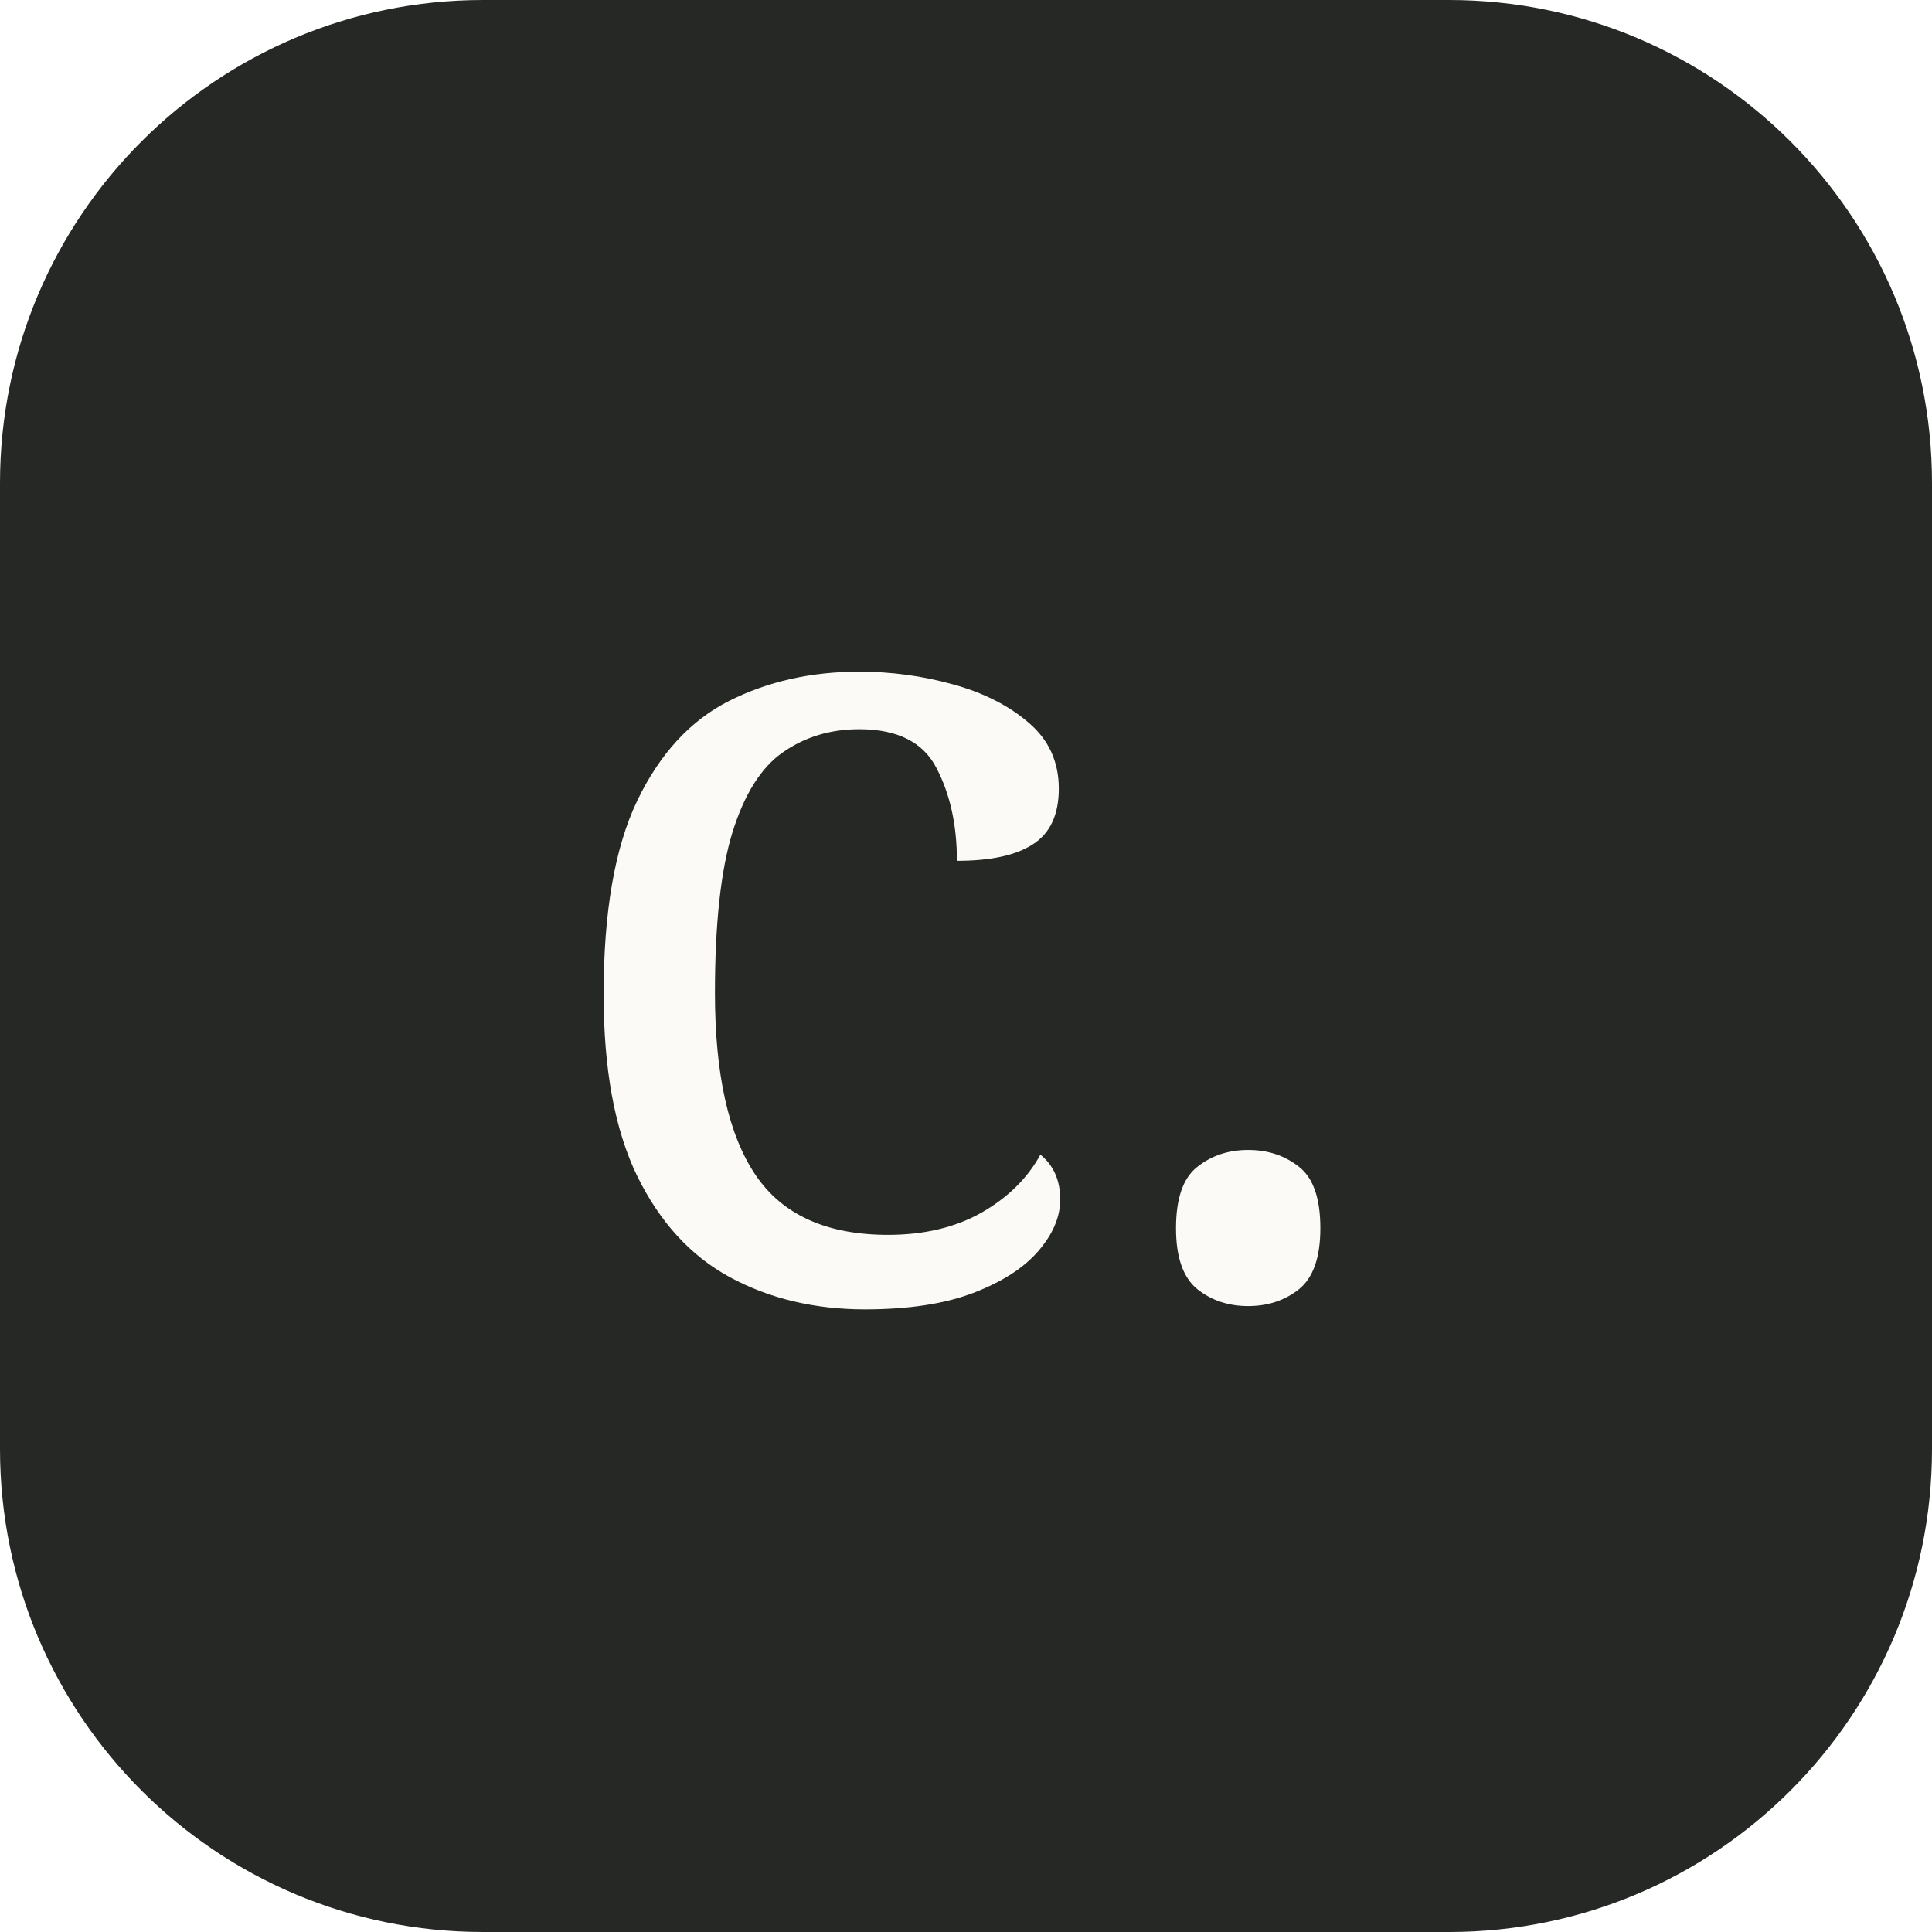
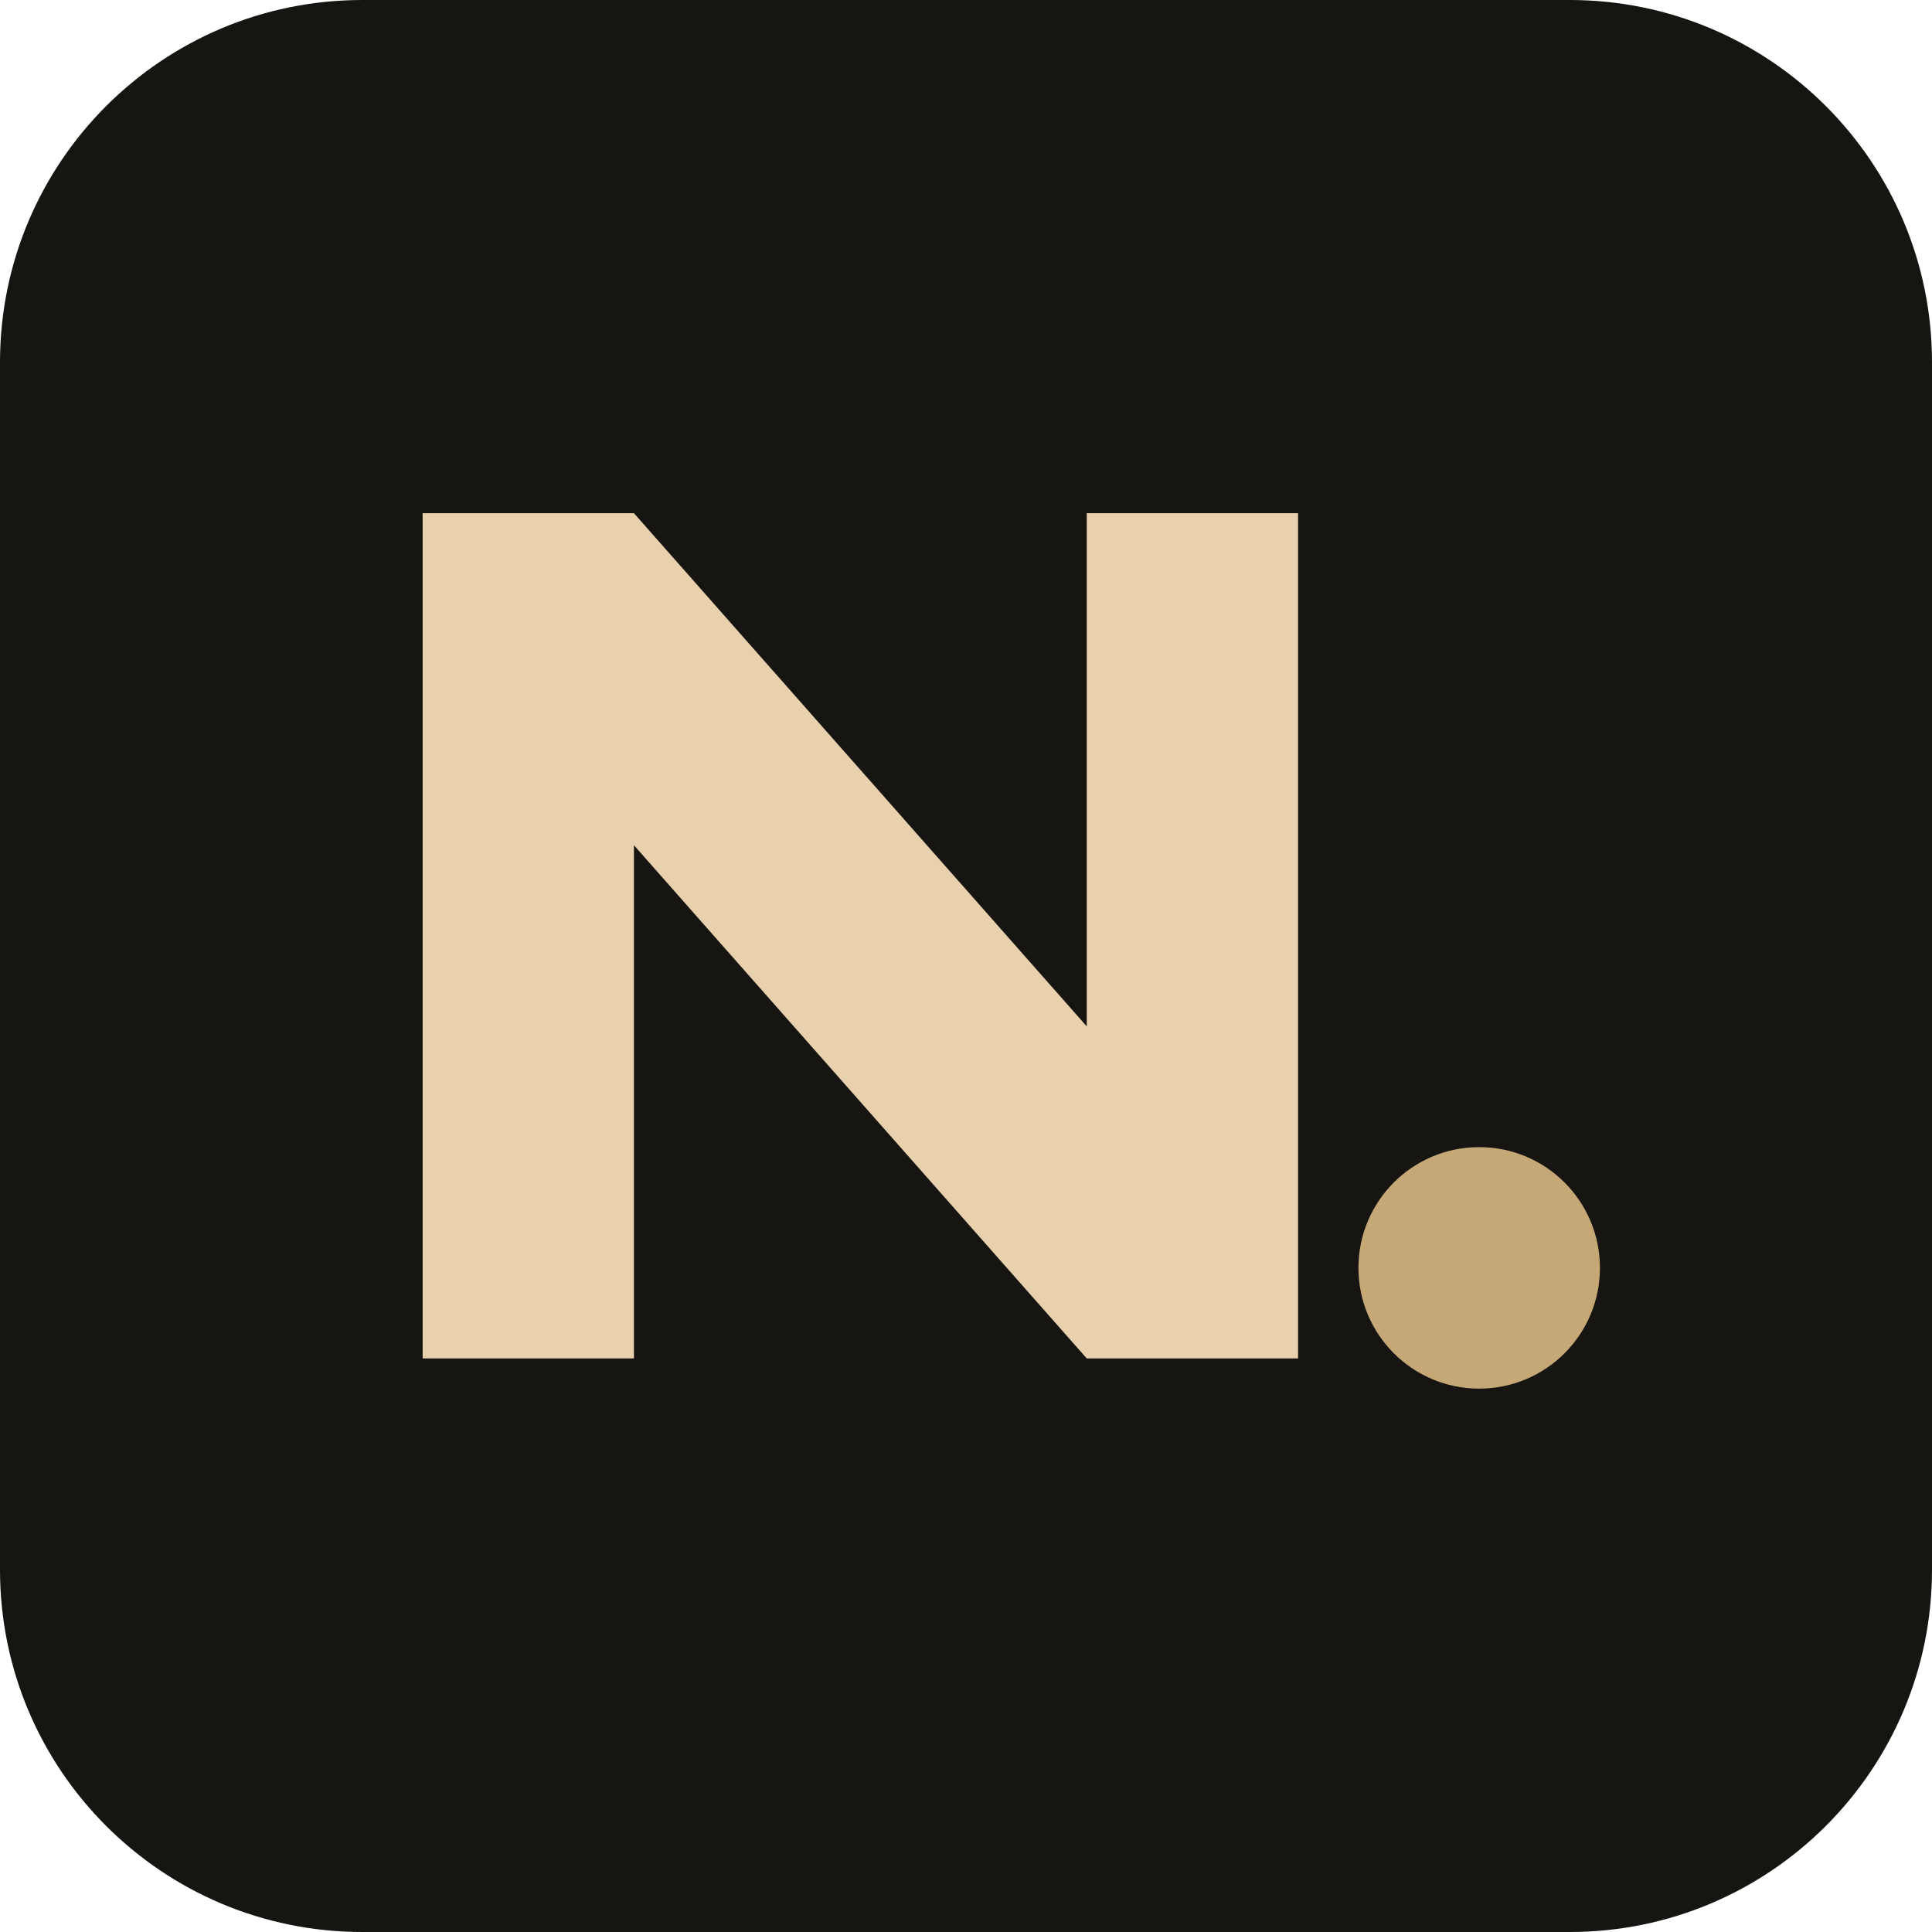
<svg xmlns="http://www.w3.org/2000/svg" viewBox="0 0 64 64">
-   <rect width="64" height="64" rx="16" fill="#252824" />
-   <text x="32" y="43" text-anchor="middle" fill="#fbfaf7" font-family="Georgia,serif" font-size="38">c.</text>
+   <rect width="64" height="64" rx="12" fill="#161512" />
+   <path d="M14 45V17h7l15 17V17h7v28h-7L21 28v17z" fill="#e8d1ac" />
+   <circle cx="49" cy="42" r="4" fill="#c6a877" />
</svg>
